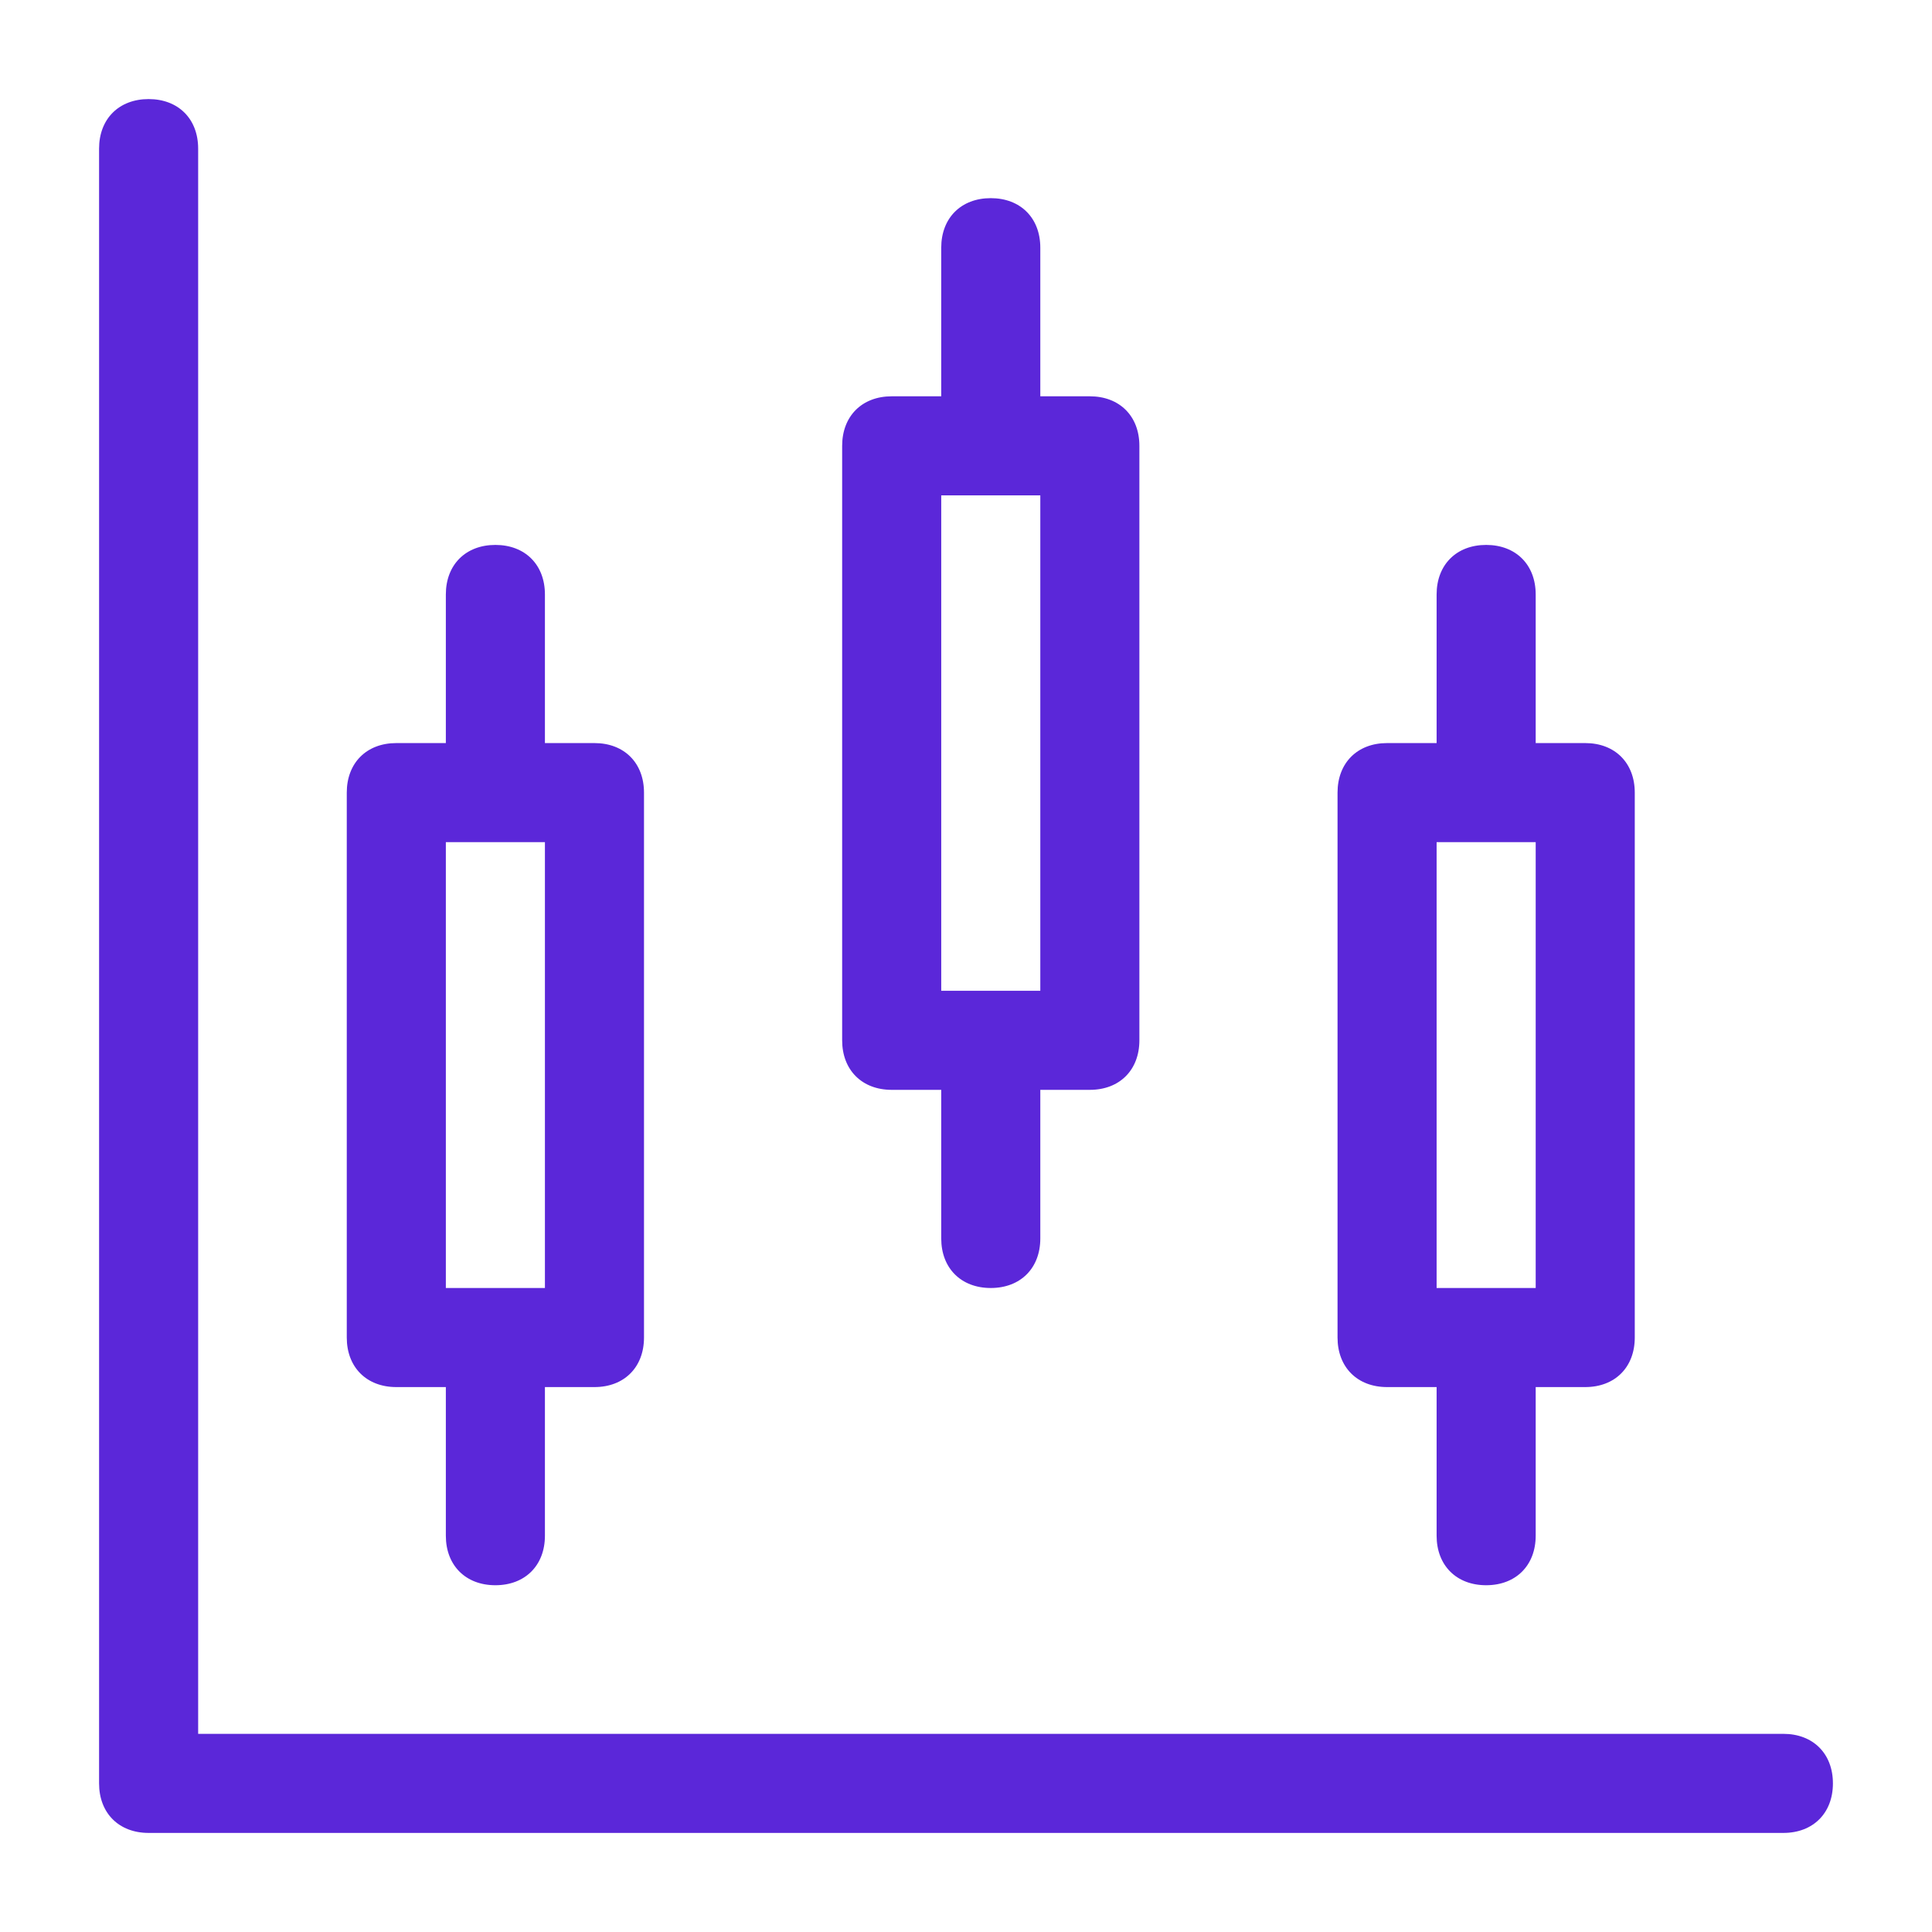
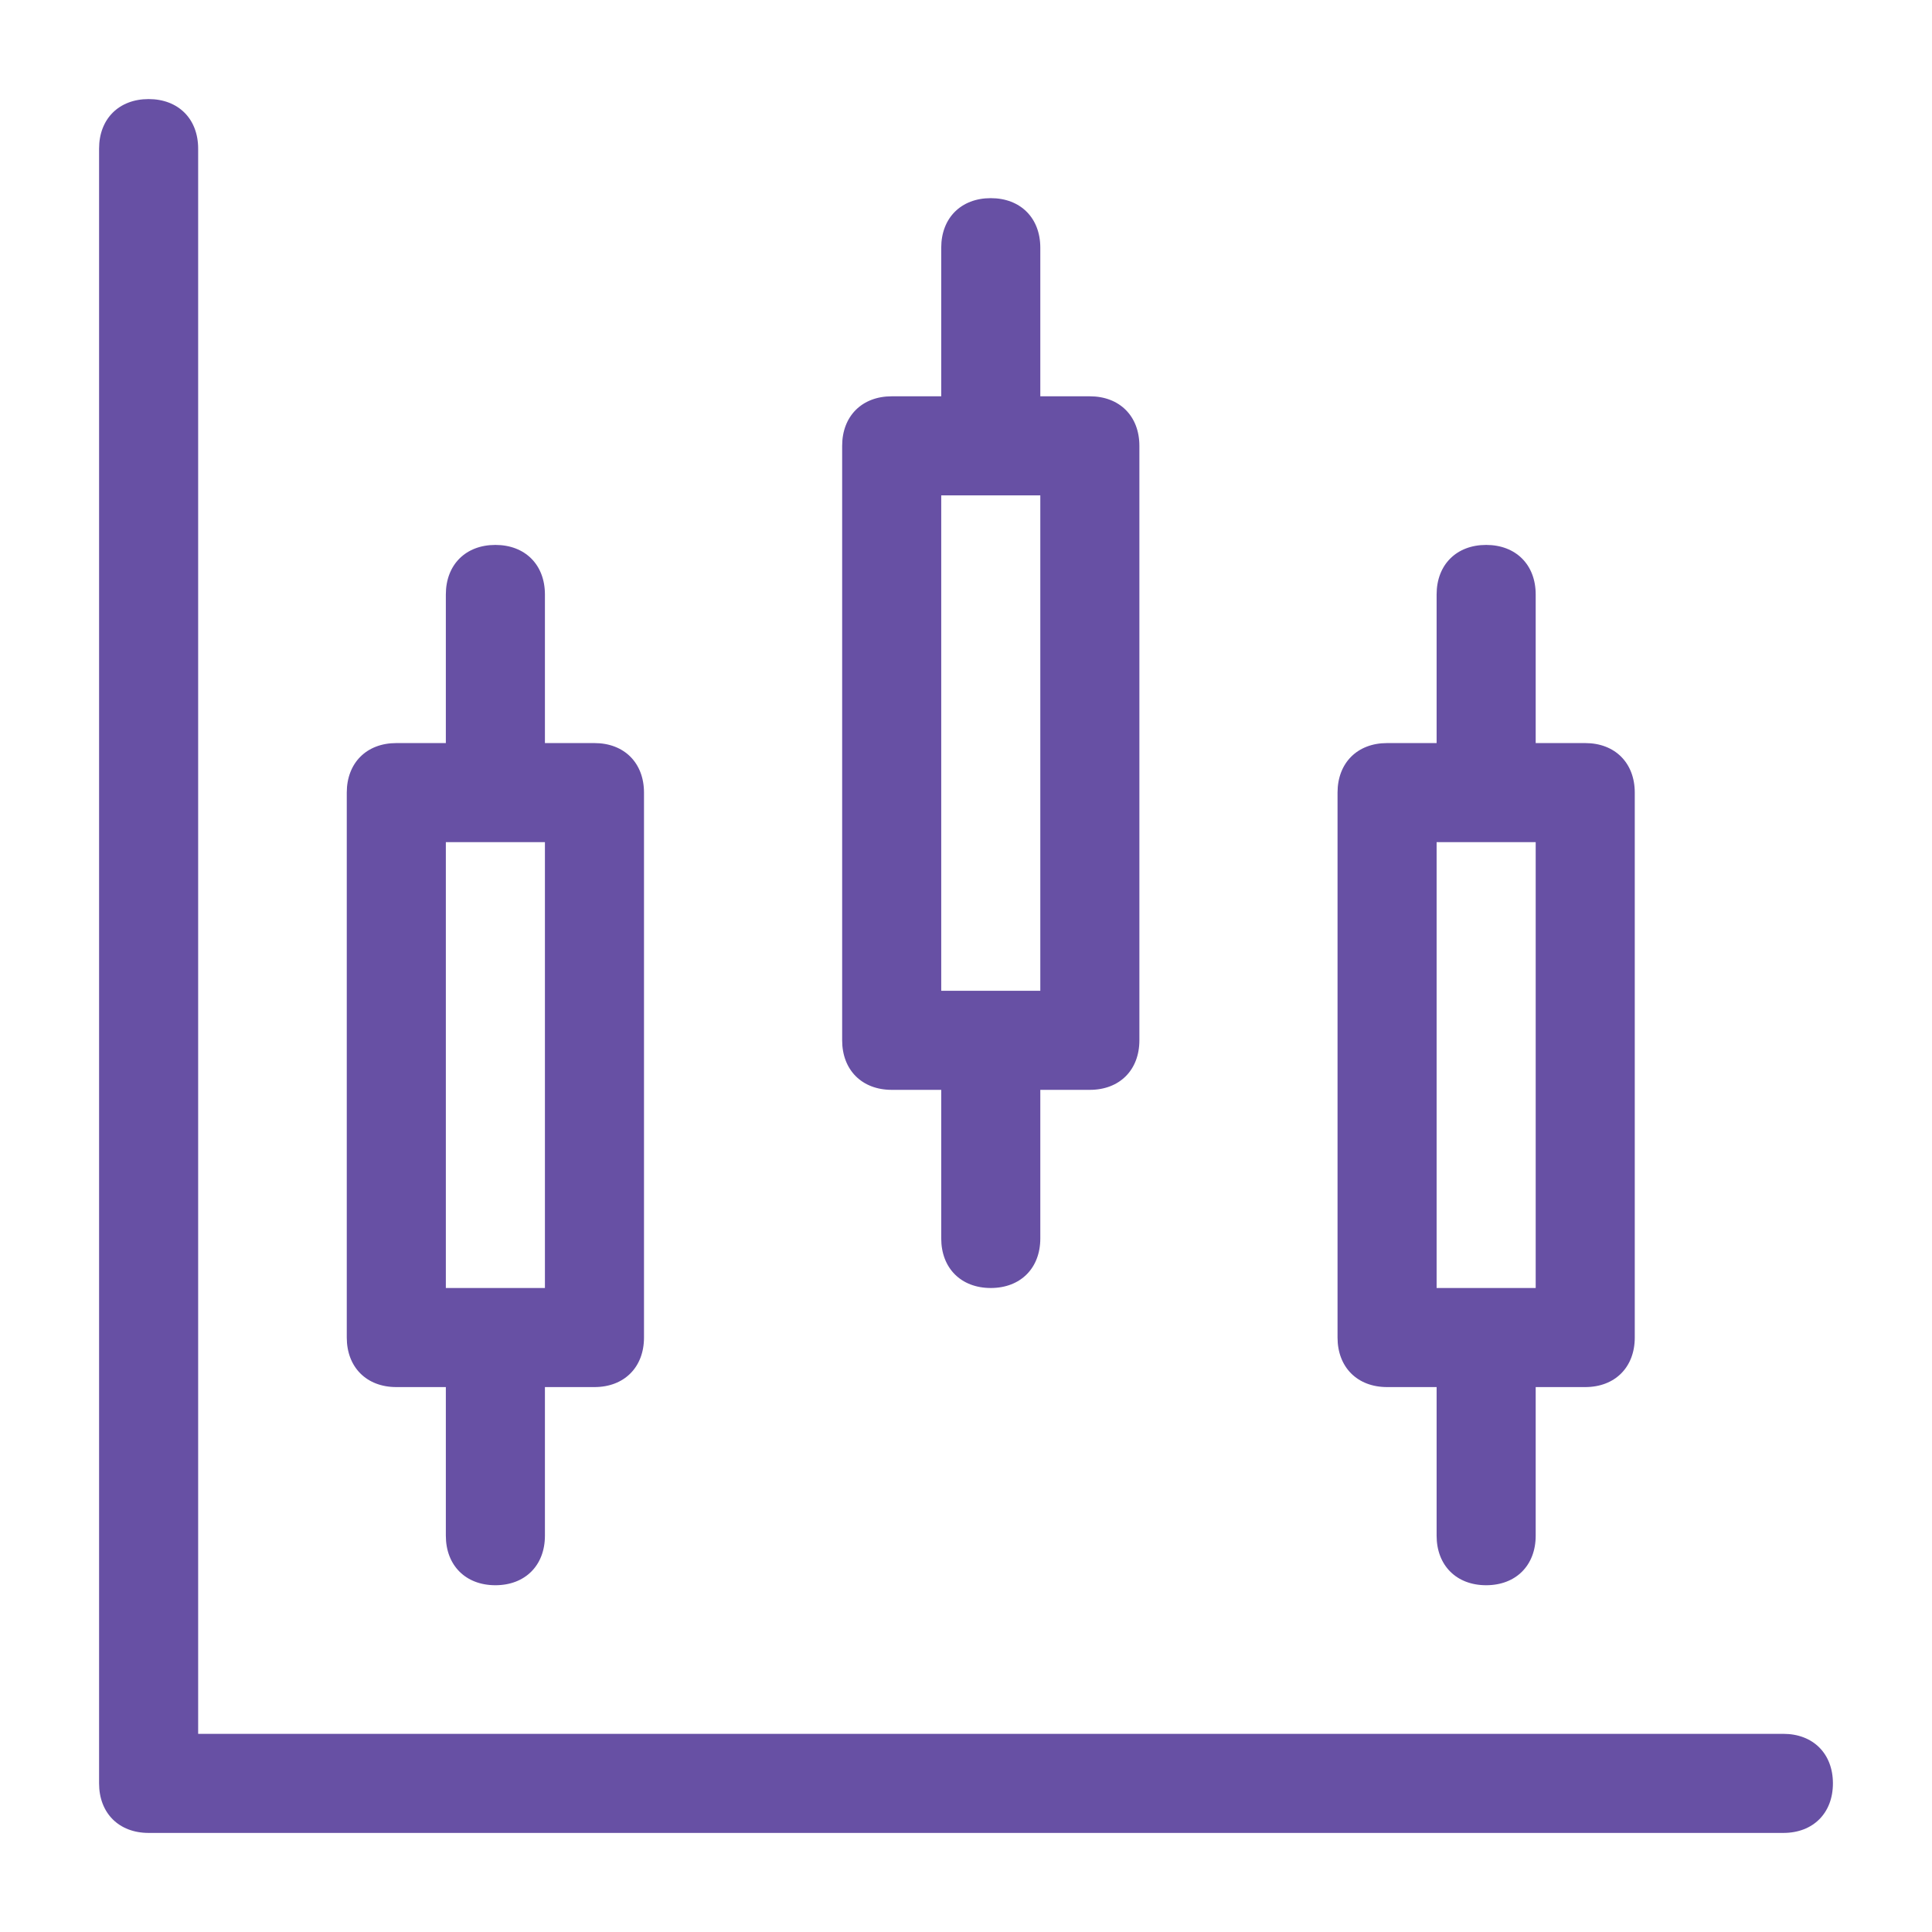
<svg xmlns="http://www.w3.org/2000/svg" width="39" height="39" viewBox="0 0 39 39" fill="none">
-   <path fill-rule="evenodd" clip-rule="evenodd" d="M4 3V35H36C36.6 35 37 35.4 37 36C37 36.6 36.6 37 36 37H3C2.4 37 2 36.6 2 36V3C2 2.4 2.4 2 3 2C3.6 2 4 2.4 4 3ZM18 22H19V25C19 25.6 19.4 26 20 26C20.6 26 21 25.6 21 25V22H22C22.6 22 23 21.6 23 21V9C23 8.4 22.6 8 22 8H21V5C21 4.4 20.6 4 20 4C19.4 4 19 4.4 19 5V8H18C17.4 8 17 8.4 17 9V21C17 21.6 17.4 22 18 22ZM9 28H8C7.4 28 7 27.6 7 27V16C7 15.4 7.4 15 8 15H9V12C9 11.4 9.4 11 10 11C10.6 11 11 11.4 11 12V15H12C12.6 15 13 15.4 13 16V27C13 27.6 12.6 28 12 28H11V31C11 31.6 10.6 32 10 32C9.4 32 9 31.6 9 31V28ZM11 26V17H9V26H11ZM29 28H28C27.4 28 27 27.6 27 27V16C27 15.4 27.4 15 28 15H29V12C29 11.4 29.4 11 30 11C30.6 11 31 11.4 31 12V15H32C32.6 15 33 15.4 33 16V27C33 27.6 32.6 28 32 28H31V31C31 31.6 30.6 32 30 32C29.4 32 29 31.6 29 31V28ZM31 26V17H29V26H31ZM21 10V20H19V10H21Z" fill="#5B27D9" />
+   <path fill-rule="evenodd" clip-rule="evenodd" d="M4 3V35H36C36.6 35 37 35.4 37 36C37 36.6 36.6 37 36 37H3C2.4 37 2 36.6 2 36V3C2 2.4 2.4 2 3 2C3.6 2 4 2.4 4 3ZM18 22H19V25C19 25.6 19.4 26 20 26C20.6 26 21 25.6 21 25V22H22C22.6 22 23 21.6 23 21V9C23 8.4 22.6 8 22 8H21V5C21 4.4 20.6 4 20 4C19.4 4 19 4.4 19 5V8H18C17.4 8 17 8.4 17 9V21C17 21.6 17.4 22 18 22ZM9 28H8C7.4 28 7 27.6 7 27V16C7 15.4 7.4 15 8 15H9V12C9 11.4 9.4 11 10 11C10.6 11 11 11.4 11 12V15H12C12.6 15 13 15.4 13 16V27C13 27.6 12.6 28 12 28H11V31C11 31.6 10.6 32 10 32C9.4 32 9 31.6 9 31V28ZM11 26V17H9V26H11ZM29 28H28C27.4 28 27 27.6 27 27V16C27 15.4 27.4 15 28 15H29V12C29 11.4 29.4 11 30 11C30.6 11 31 11.4 31 12V15H32C32.6 15 33 15.4 33 16V27C33 27.6 32.6 28 32 28H31V31C31 31.6 30.6 32 30 32C29.4 32 29 31.6 29 31V28ZM31 26V17H29V26H31ZM21 10V20H19V10H21Z" fill="#6750a4" />
</svg>
